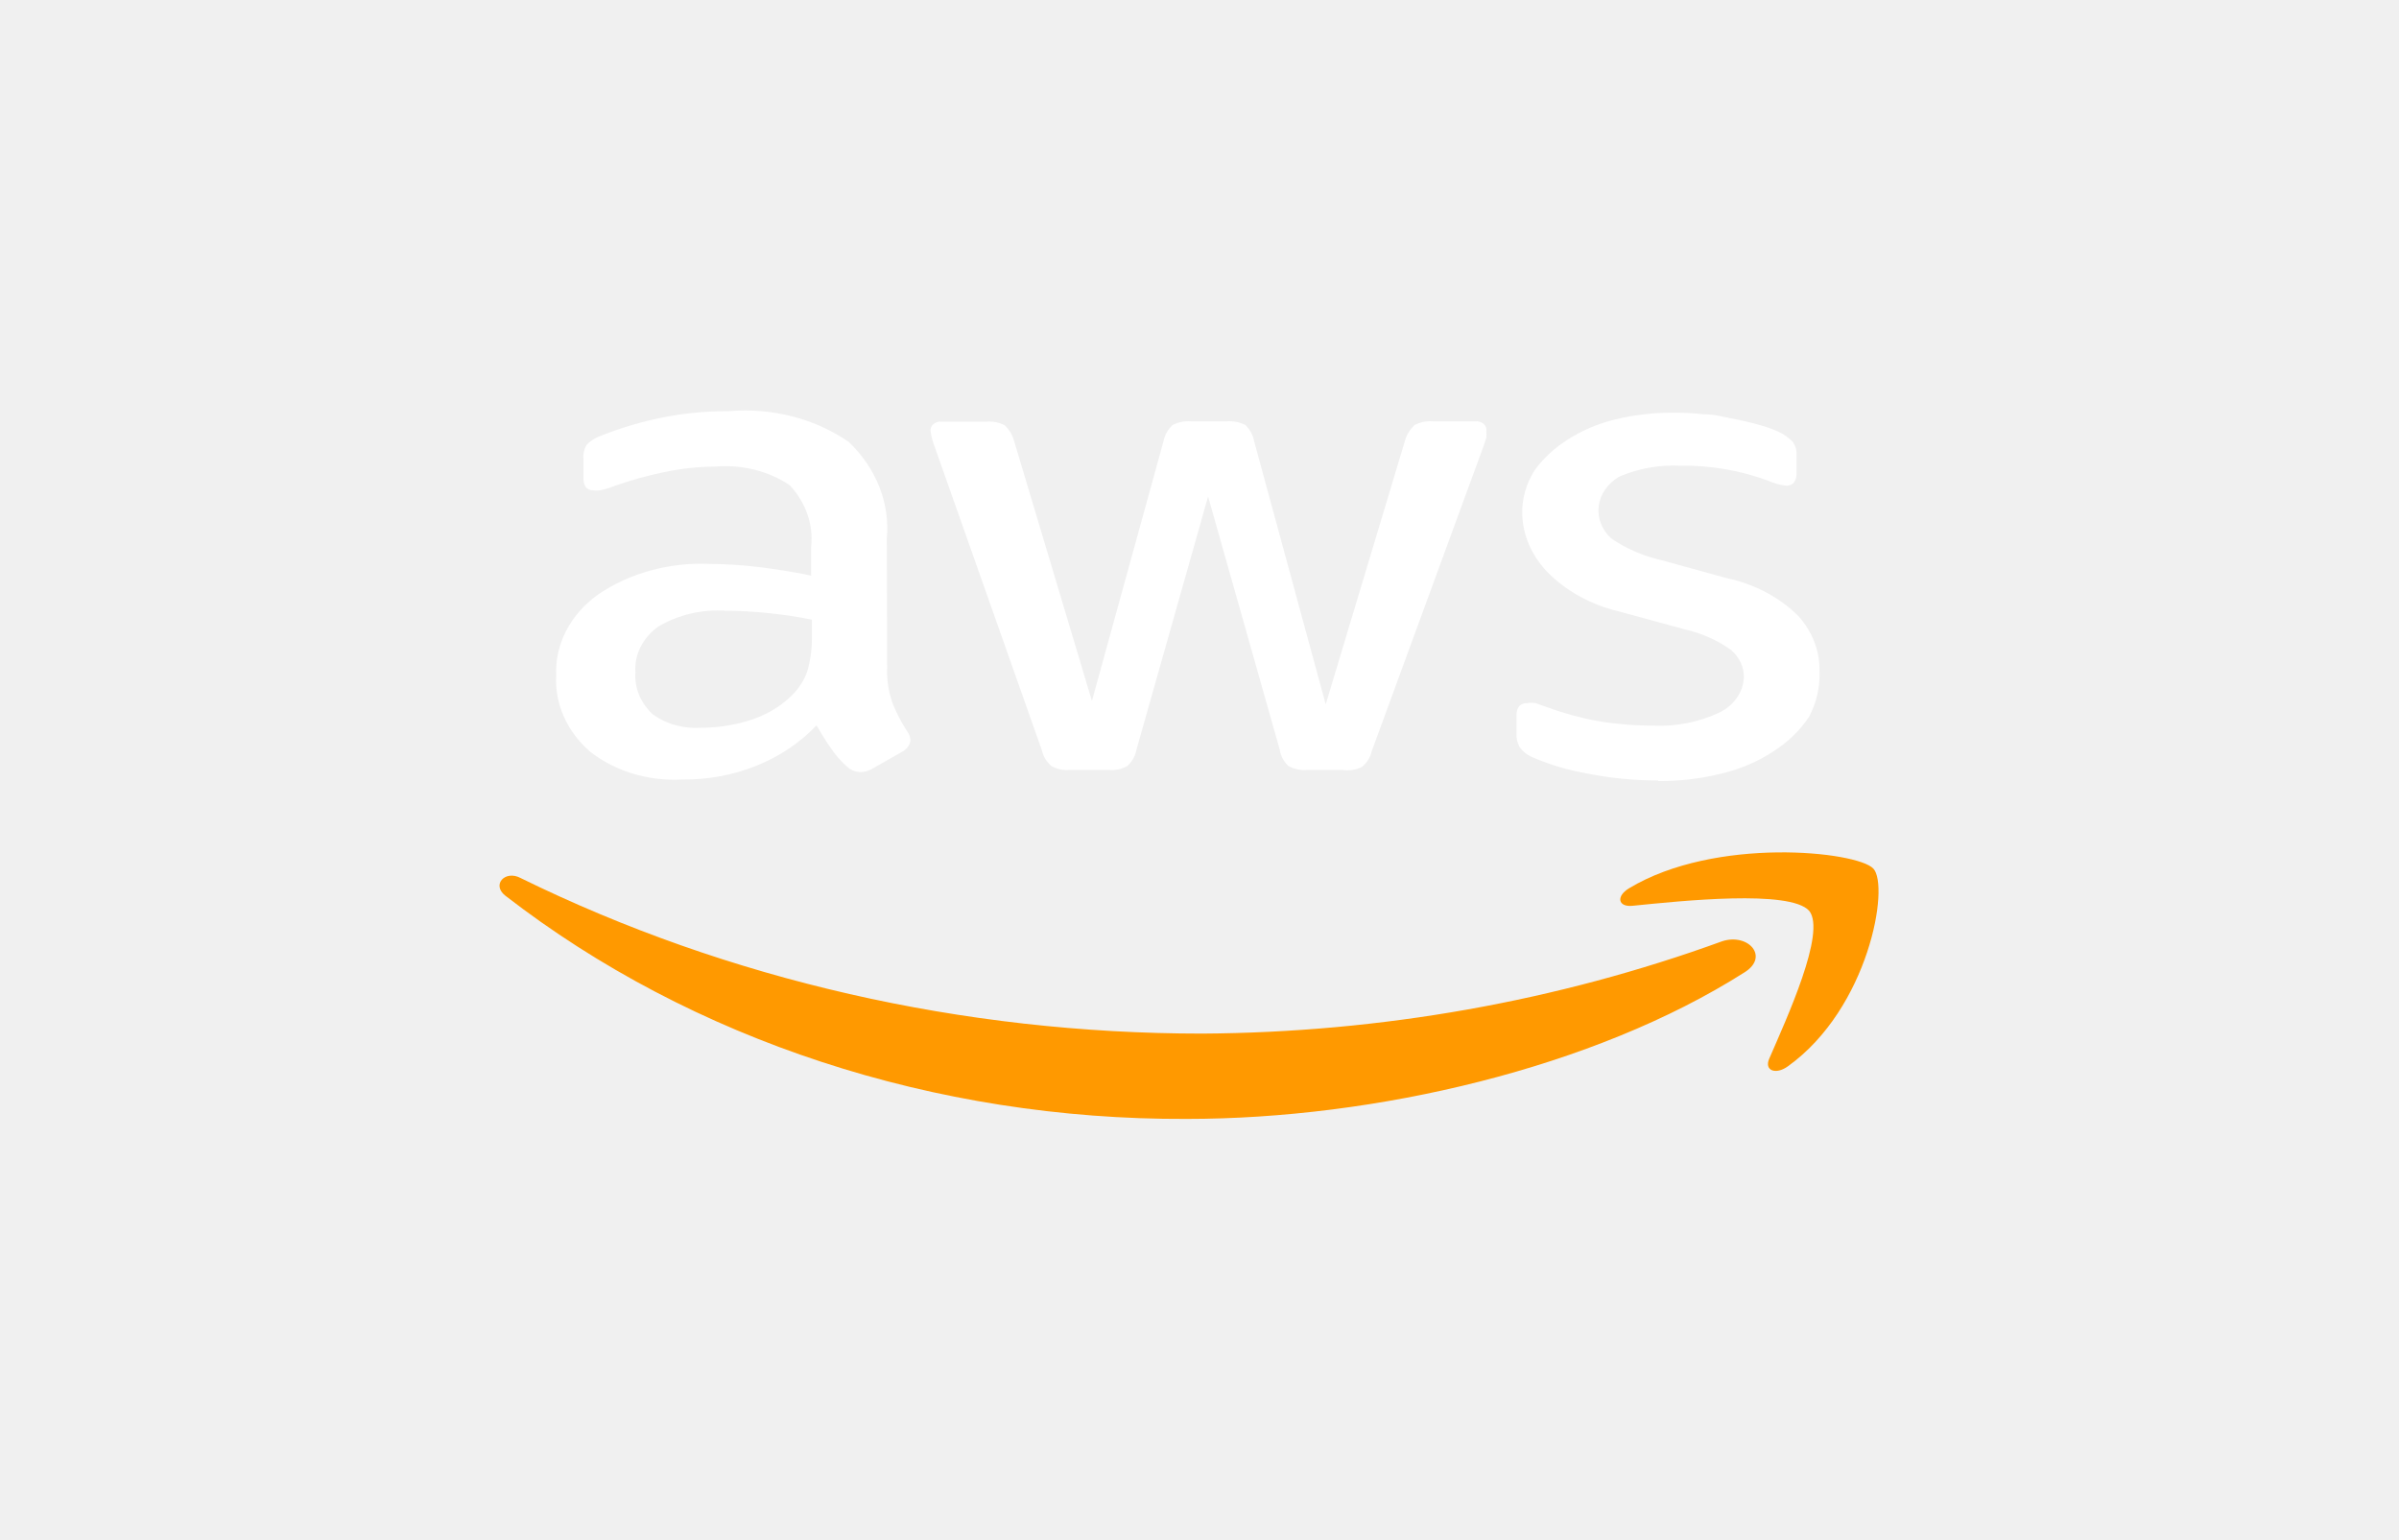
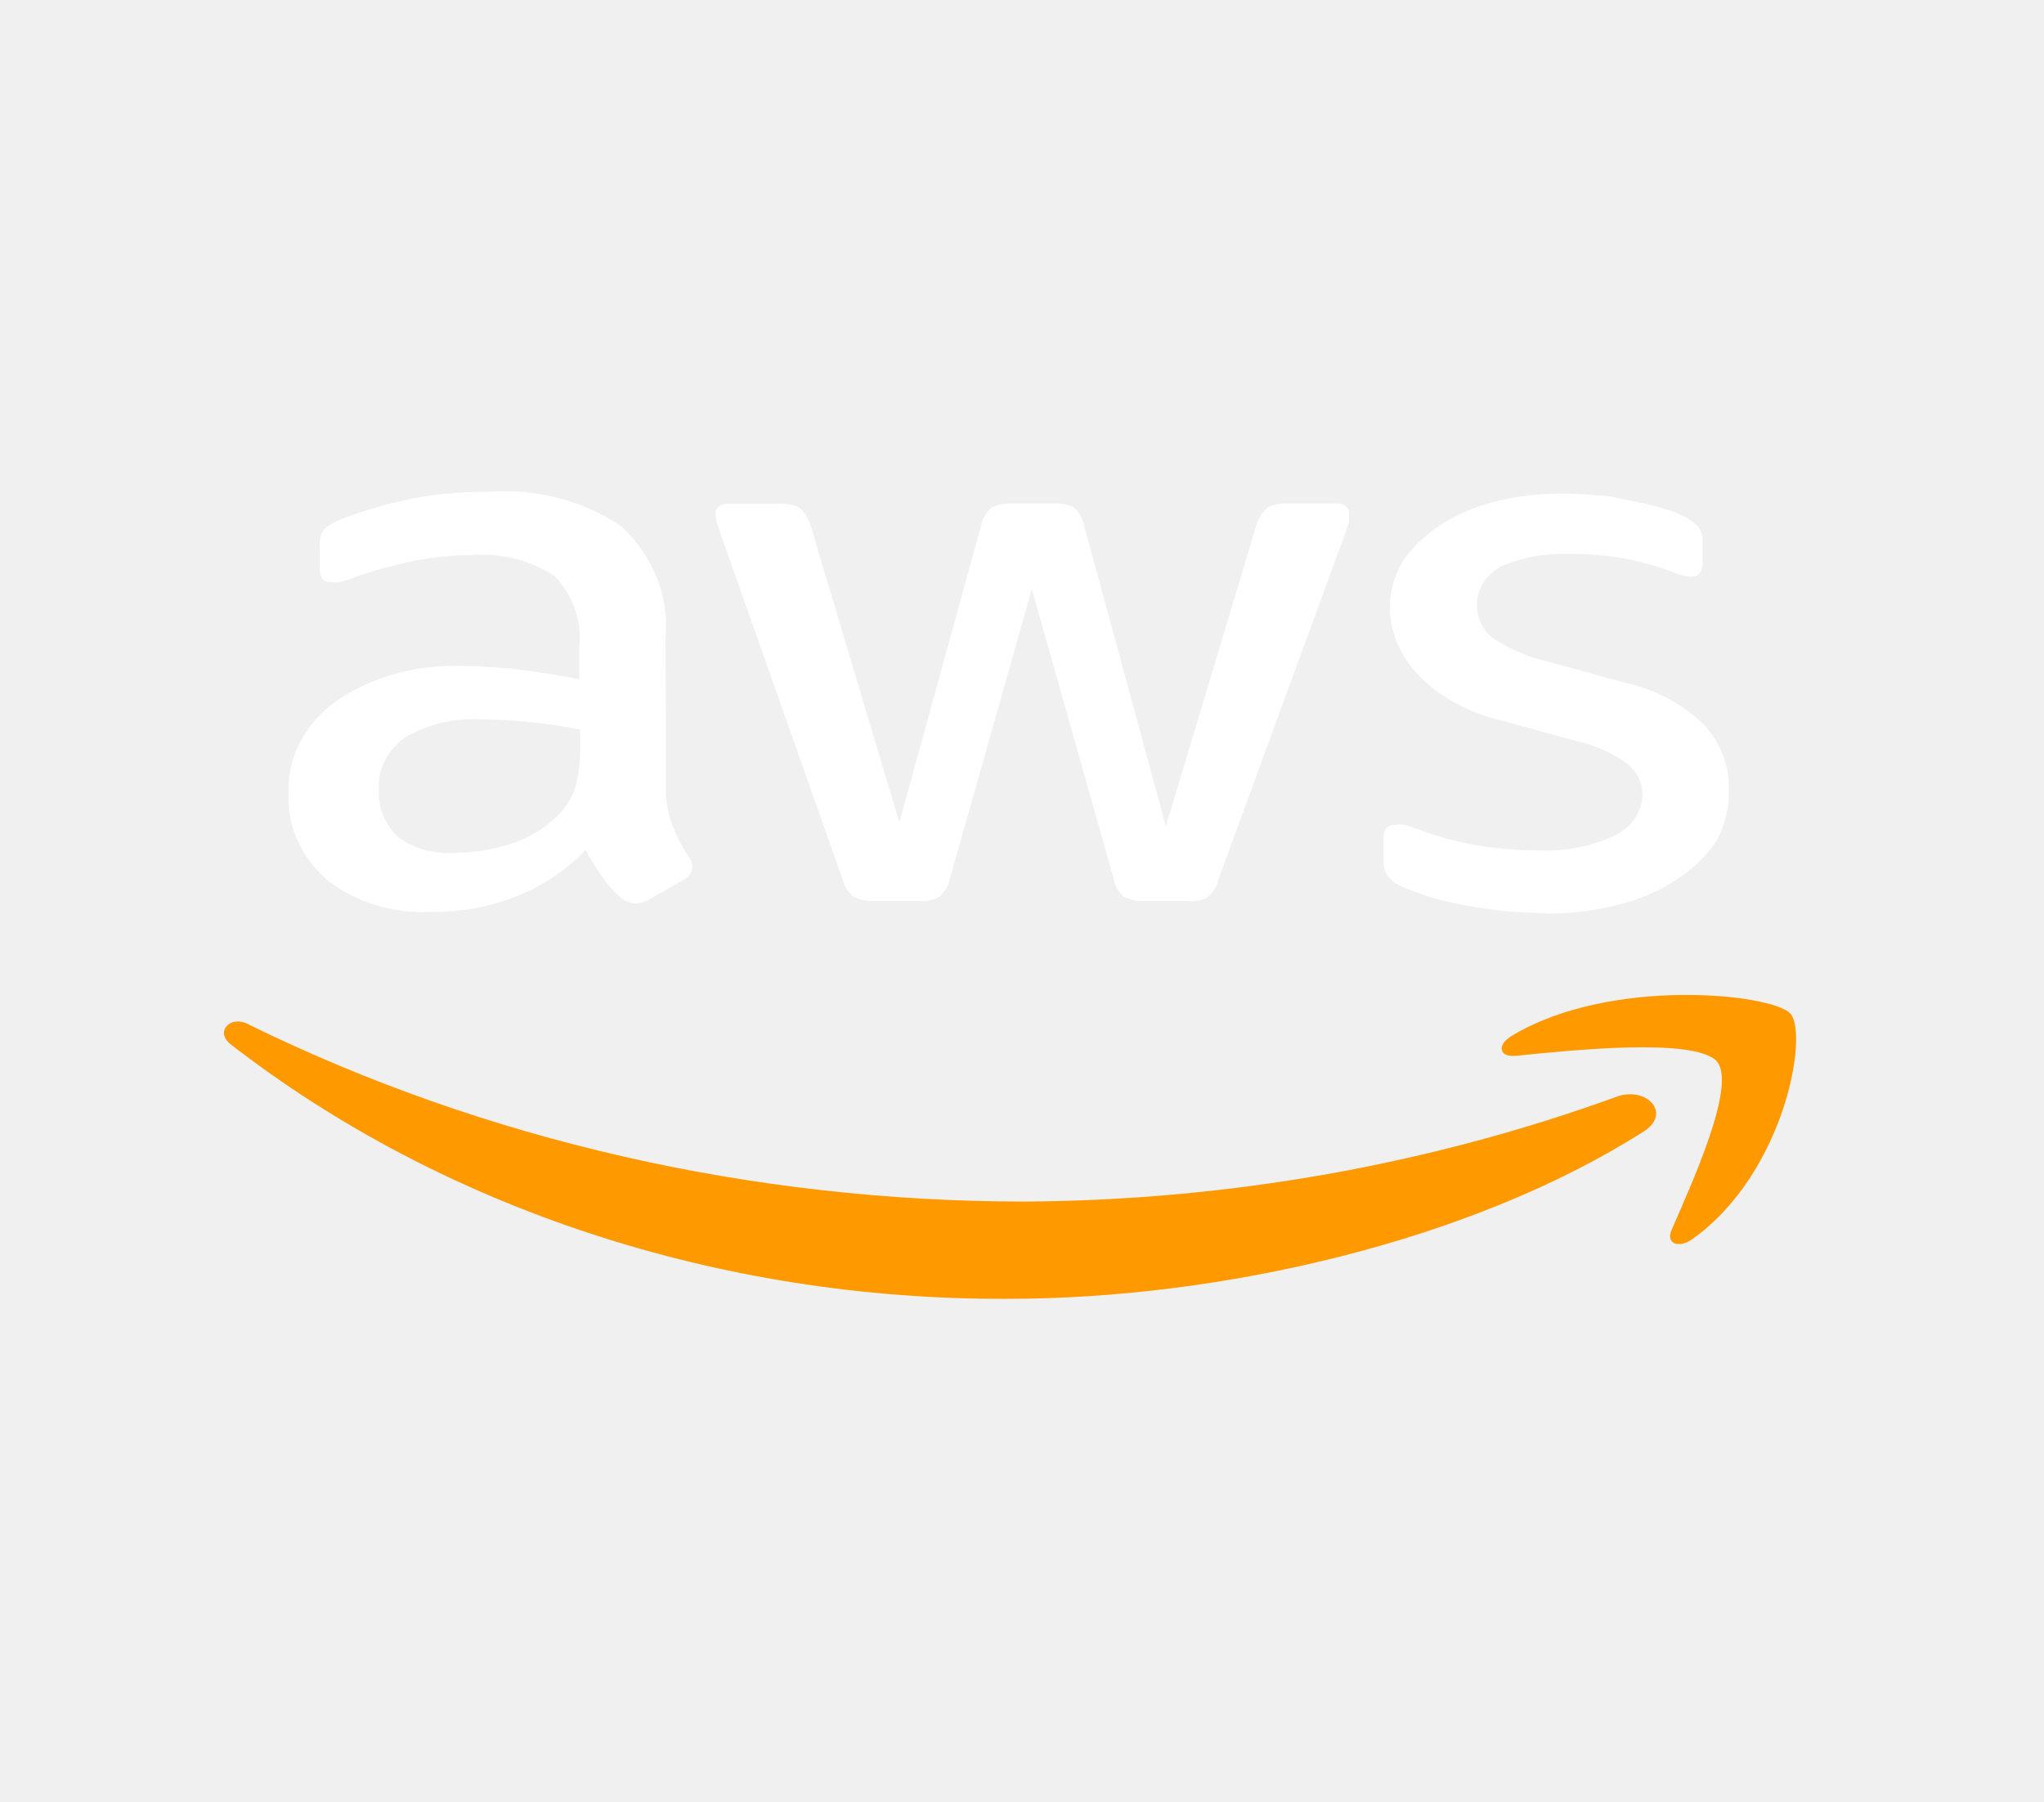
- <svg xmlns="http://www.w3.org/2000/svg" width="81" height="52" viewBox="0 0 78 67" fill="none">
+ <svg xmlns="http://www.w3.org/2000/svg" width="76" height="67" viewBox="0 0 78 67" fill="none">
  <path d="M25.412 29.065C25.392 29.581 25.471 30.098 25.646 30.592C25.815 31.019 26.029 31.432 26.286 31.825C26.373 31.941 26.421 32.076 26.426 32.214C26.414 32.319 26.372 32.421 26.304 32.509C26.236 32.598 26.145 32.671 26.036 32.723L24.788 33.433C24.634 33.531 24.45 33.587 24.258 33.594C24.145 33.59 24.035 33.566 23.933 33.525C23.831 33.483 23.74 33.425 23.665 33.353C23.392 33.111 23.156 32.841 22.963 32.549C22.76 32.267 22.558 31.932 22.339 31.557C21.636 32.305 20.743 32.906 19.73 33.314C18.717 33.723 17.608 33.928 16.489 33.915C15.76 33.954 15.029 33.867 14.34 33.657C13.651 33.447 13.018 33.121 12.48 32.696C11.983 32.261 11.597 31.742 11.344 31.173C11.092 30.603 10.979 29.995 11.014 29.386C10.984 28.721 11.132 28.059 11.445 27.451C11.759 26.842 12.23 26.304 12.823 25.875C14.205 24.931 15.942 24.454 17.706 24.535C18.411 24.541 19.114 24.586 19.812 24.669C20.545 24.763 21.372 24.884 22.105 25.045V23.785C22.209 22.821 21.873 21.861 21.169 21.105C20.247 20.49 19.086 20.202 17.924 20.301C17.199 20.306 16.477 20.382 15.772 20.529C15.038 20.679 14.318 20.876 13.619 21.118C13.398 21.208 13.168 21.28 12.932 21.333C12.829 21.346 12.724 21.346 12.62 21.333C12.34 21.333 12.199 21.145 12.199 20.797V19.953C12.18 19.744 12.229 19.535 12.34 19.35C12.488 19.195 12.675 19.072 12.886 18.988C13.698 18.661 14.544 18.401 15.413 18.211C16.433 17.991 17.481 17.883 18.533 17.889C20.407 17.731 22.278 18.212 23.743 19.229C24.337 19.797 24.789 20.463 25.074 21.187C25.358 21.91 25.468 22.676 25.397 23.437L25.412 29.065ZM17.316 31.664C18.018 31.662 18.714 31.558 19.375 31.356C20.106 31.139 20.758 30.76 21.263 30.257C21.584 29.944 21.818 29.573 21.949 29.172C22.083 28.685 22.146 28.185 22.136 27.684V26.961C21.525 26.835 20.905 26.741 20.28 26.679C19.659 26.611 19.034 26.576 18.408 26.572C17.356 26.501 16.308 26.748 15.444 27.269C15.113 27.509 14.851 27.812 14.681 28.154C14.51 28.496 14.435 28.867 14.461 29.239C14.435 29.569 14.486 29.901 14.612 30.214C14.738 30.527 14.936 30.815 15.194 31.061C15.484 31.277 15.821 31.442 16.185 31.545C16.549 31.649 16.933 31.689 17.316 31.664V31.664ZM33.337 33.5C33.069 33.519 32.801 33.462 32.573 33.339C32.354 33.16 32.206 32.925 32.152 32.669L27.472 19.417C27.389 19.203 27.331 18.983 27.3 18.76C27.293 18.704 27.3 18.647 27.322 18.594C27.343 18.54 27.379 18.492 27.425 18.452C27.472 18.412 27.528 18.382 27.59 18.363C27.652 18.345 27.718 18.338 27.784 18.345H29.749C30.023 18.325 30.296 18.381 30.529 18.505C30.73 18.7 30.87 18.935 30.935 19.189L34.32 30.498L37.44 19.175C37.49 18.92 37.626 18.683 37.83 18.492C38.069 18.368 38.347 18.311 38.626 18.331H40.186C40.469 18.312 40.752 18.368 40.997 18.492C41.195 18.684 41.325 18.922 41.371 19.175L44.491 30.646L47.939 19.175C48.008 18.92 48.153 18.685 48.36 18.492C48.592 18.366 48.867 18.31 49.14 18.331H50.996C51.063 18.324 51.131 18.331 51.194 18.35C51.258 18.37 51.315 18.401 51.362 18.443C51.409 18.484 51.444 18.534 51.464 18.59C51.485 18.645 51.49 18.703 51.48 18.76C51.486 18.854 51.486 18.948 51.48 19.041L51.34 19.457L46.488 32.696C46.433 32.952 46.286 33.187 46.067 33.366C45.819 33.494 45.525 33.541 45.24 33.5H43.68C43.394 33.523 43.108 33.461 42.869 33.326C42.662 33.133 42.531 32.889 42.494 32.629L39.374 21.601L36.254 32.629C36.207 32.889 36.071 33.132 35.864 33.326C35.631 33.461 35.349 33.523 35.069 33.5H33.337ZM58.952 33.956C57.902 33.958 56.855 33.854 55.832 33.647C55.032 33.506 54.256 33.276 53.524 32.964C53.267 32.862 53.054 32.694 52.915 32.482C52.837 32.33 52.794 32.166 52.79 31.999V31.128C52.79 30.78 52.946 30.592 53.243 30.592C53.367 30.573 53.493 30.573 53.617 30.592L54.116 30.766C54.825 31.029 55.562 31.231 56.316 31.369C57.097 31.502 57.891 31.569 58.687 31.57C59.702 31.621 60.712 31.426 61.604 31.008C61.921 30.854 62.187 30.632 62.375 30.365C62.564 30.097 62.669 29.793 62.681 29.48C62.687 29.26 62.642 29.041 62.548 28.836C62.455 28.631 62.314 28.445 62.135 28.287C61.555 27.865 60.873 27.558 60.138 27.39L57.236 26.599C56.016 26.308 54.928 25.705 54.116 24.87C53.446 24.165 53.068 23.288 53.04 22.378C53.021 21.715 53.204 21.059 53.57 20.475C53.944 19.953 54.431 19.499 55.006 19.135C55.627 18.732 56.331 18.432 57.08 18.251C57.897 18.05 58.743 17.951 59.592 17.956C60.041 17.952 60.489 17.974 60.934 18.023C61.386 18.023 61.823 18.144 62.228 18.224C62.613 18.296 62.993 18.385 63.367 18.492C63.653 18.569 63.929 18.667 64.194 18.787C64.427 18.895 64.633 19.041 64.802 19.216C64.926 19.384 64.986 19.58 64.974 19.778V20.582C64.974 20.944 64.818 21.132 64.522 21.132C64.249 21.1 63.985 21.027 63.742 20.917C62.532 20.465 61.223 20.241 59.904 20.261C58.986 20.219 58.072 20.385 57.252 20.743C57.007 20.888 56.801 21.077 56.648 21.297C56.495 21.516 56.4 21.762 56.367 22.016C56.334 22.27 56.366 22.527 56.459 22.77C56.553 23.013 56.706 23.236 56.909 23.423C57.556 23.87 58.305 24.194 59.108 24.375L61.932 25.152C63.145 25.411 64.235 25.987 65.052 26.8C65.667 27.487 65.991 28.333 65.972 29.199C66.002 29.881 65.847 30.56 65.52 31.182C65.13 31.775 64.598 32.291 63.96 32.696C63.298 33.131 62.547 33.454 61.745 33.647C60.838 33.877 59.897 33.99 58.952 33.982V33.956Z" fill="white" />
  <path fill-rule="evenodd" clip-rule="evenodd" d="M62.712 42.304C56.16 46.471 46.644 48.682 38.438 48.682C27.495 48.727 16.925 45.263 8.798 38.967C8.19 38.485 8.798 37.842 9.469 38.203C18.495 42.636 28.712 44.969 39.109 44.97C46.889 44.925 54.582 43.559 61.745 40.95C62.868 40.589 63.804 41.62 62.712 42.304Z" fill="#FF9900" />
  <path fill-rule="evenodd" clip-rule="evenodd" d="M65.52 39.624C64.677 38.699 59.966 39.195 57.845 39.409C57.205 39.476 57.111 38.994 57.689 38.646C61.448 36.381 67.595 37.038 68.312 37.788C69.03 38.538 68.125 43.858 64.6 46.391C64.069 46.779 63.554 46.578 63.788 46.056C64.522 44.354 66.284 40.548 65.52 39.624Z" fill="#FF9900" />
</svg>
